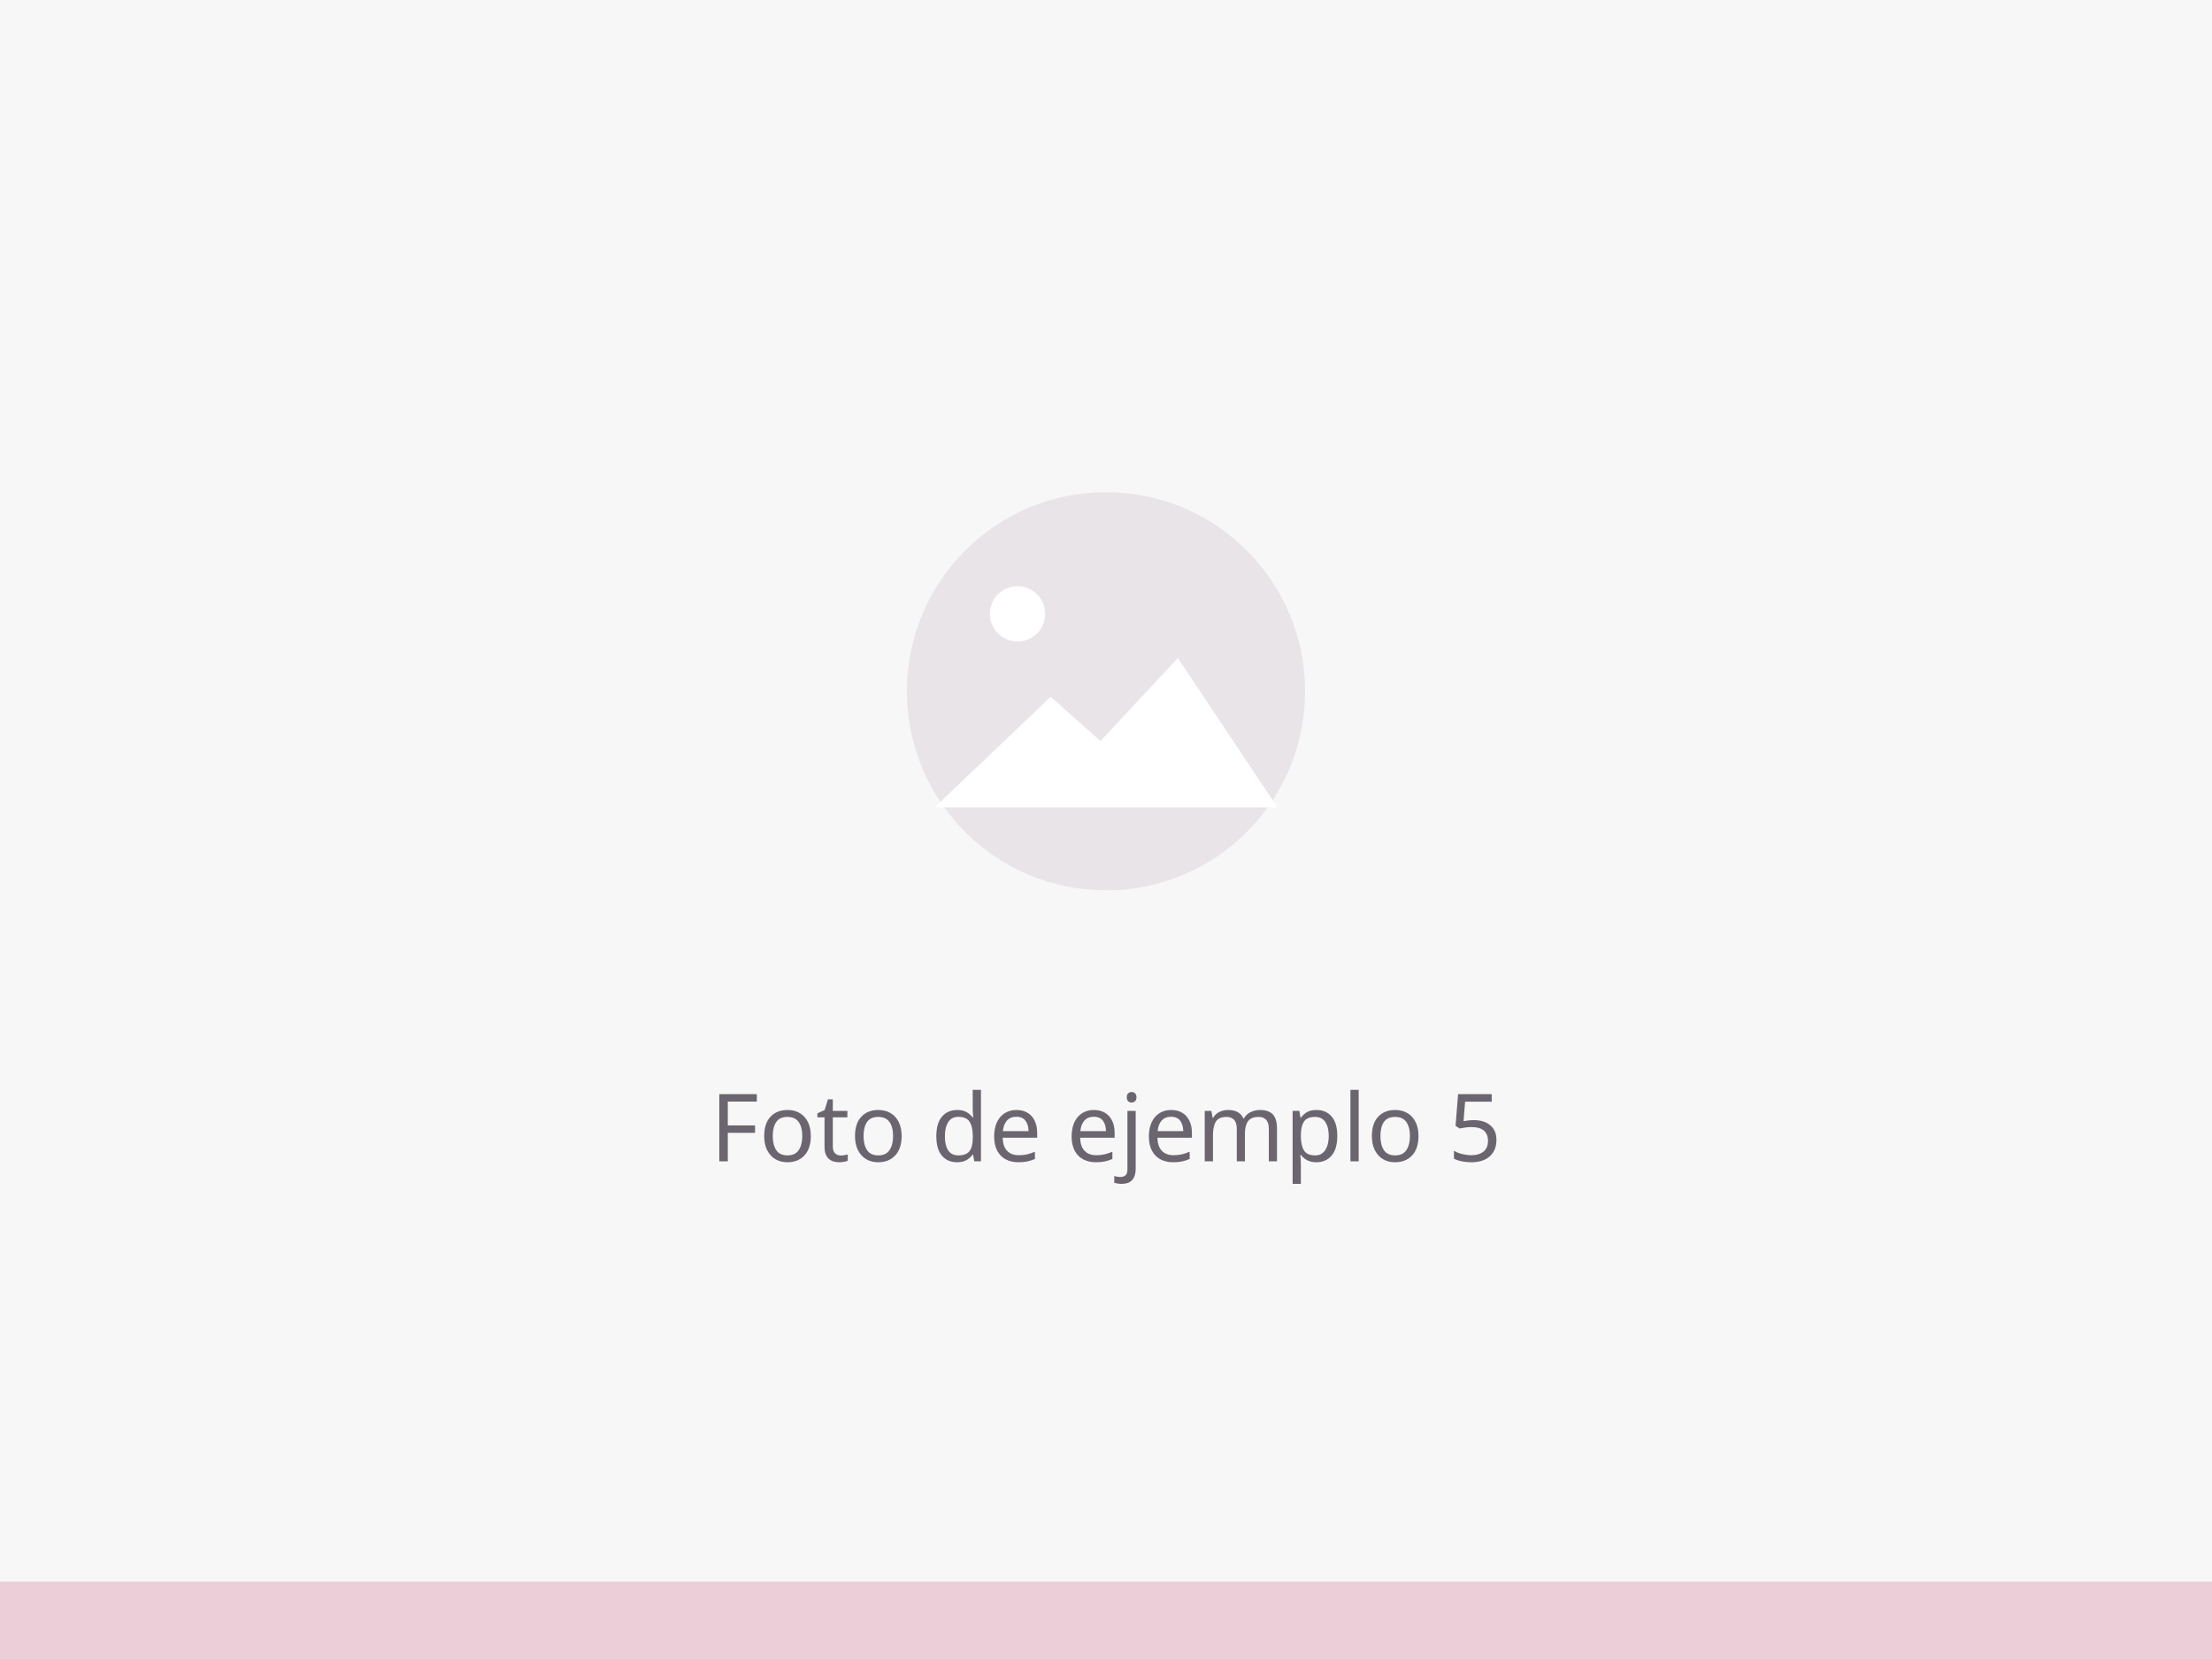
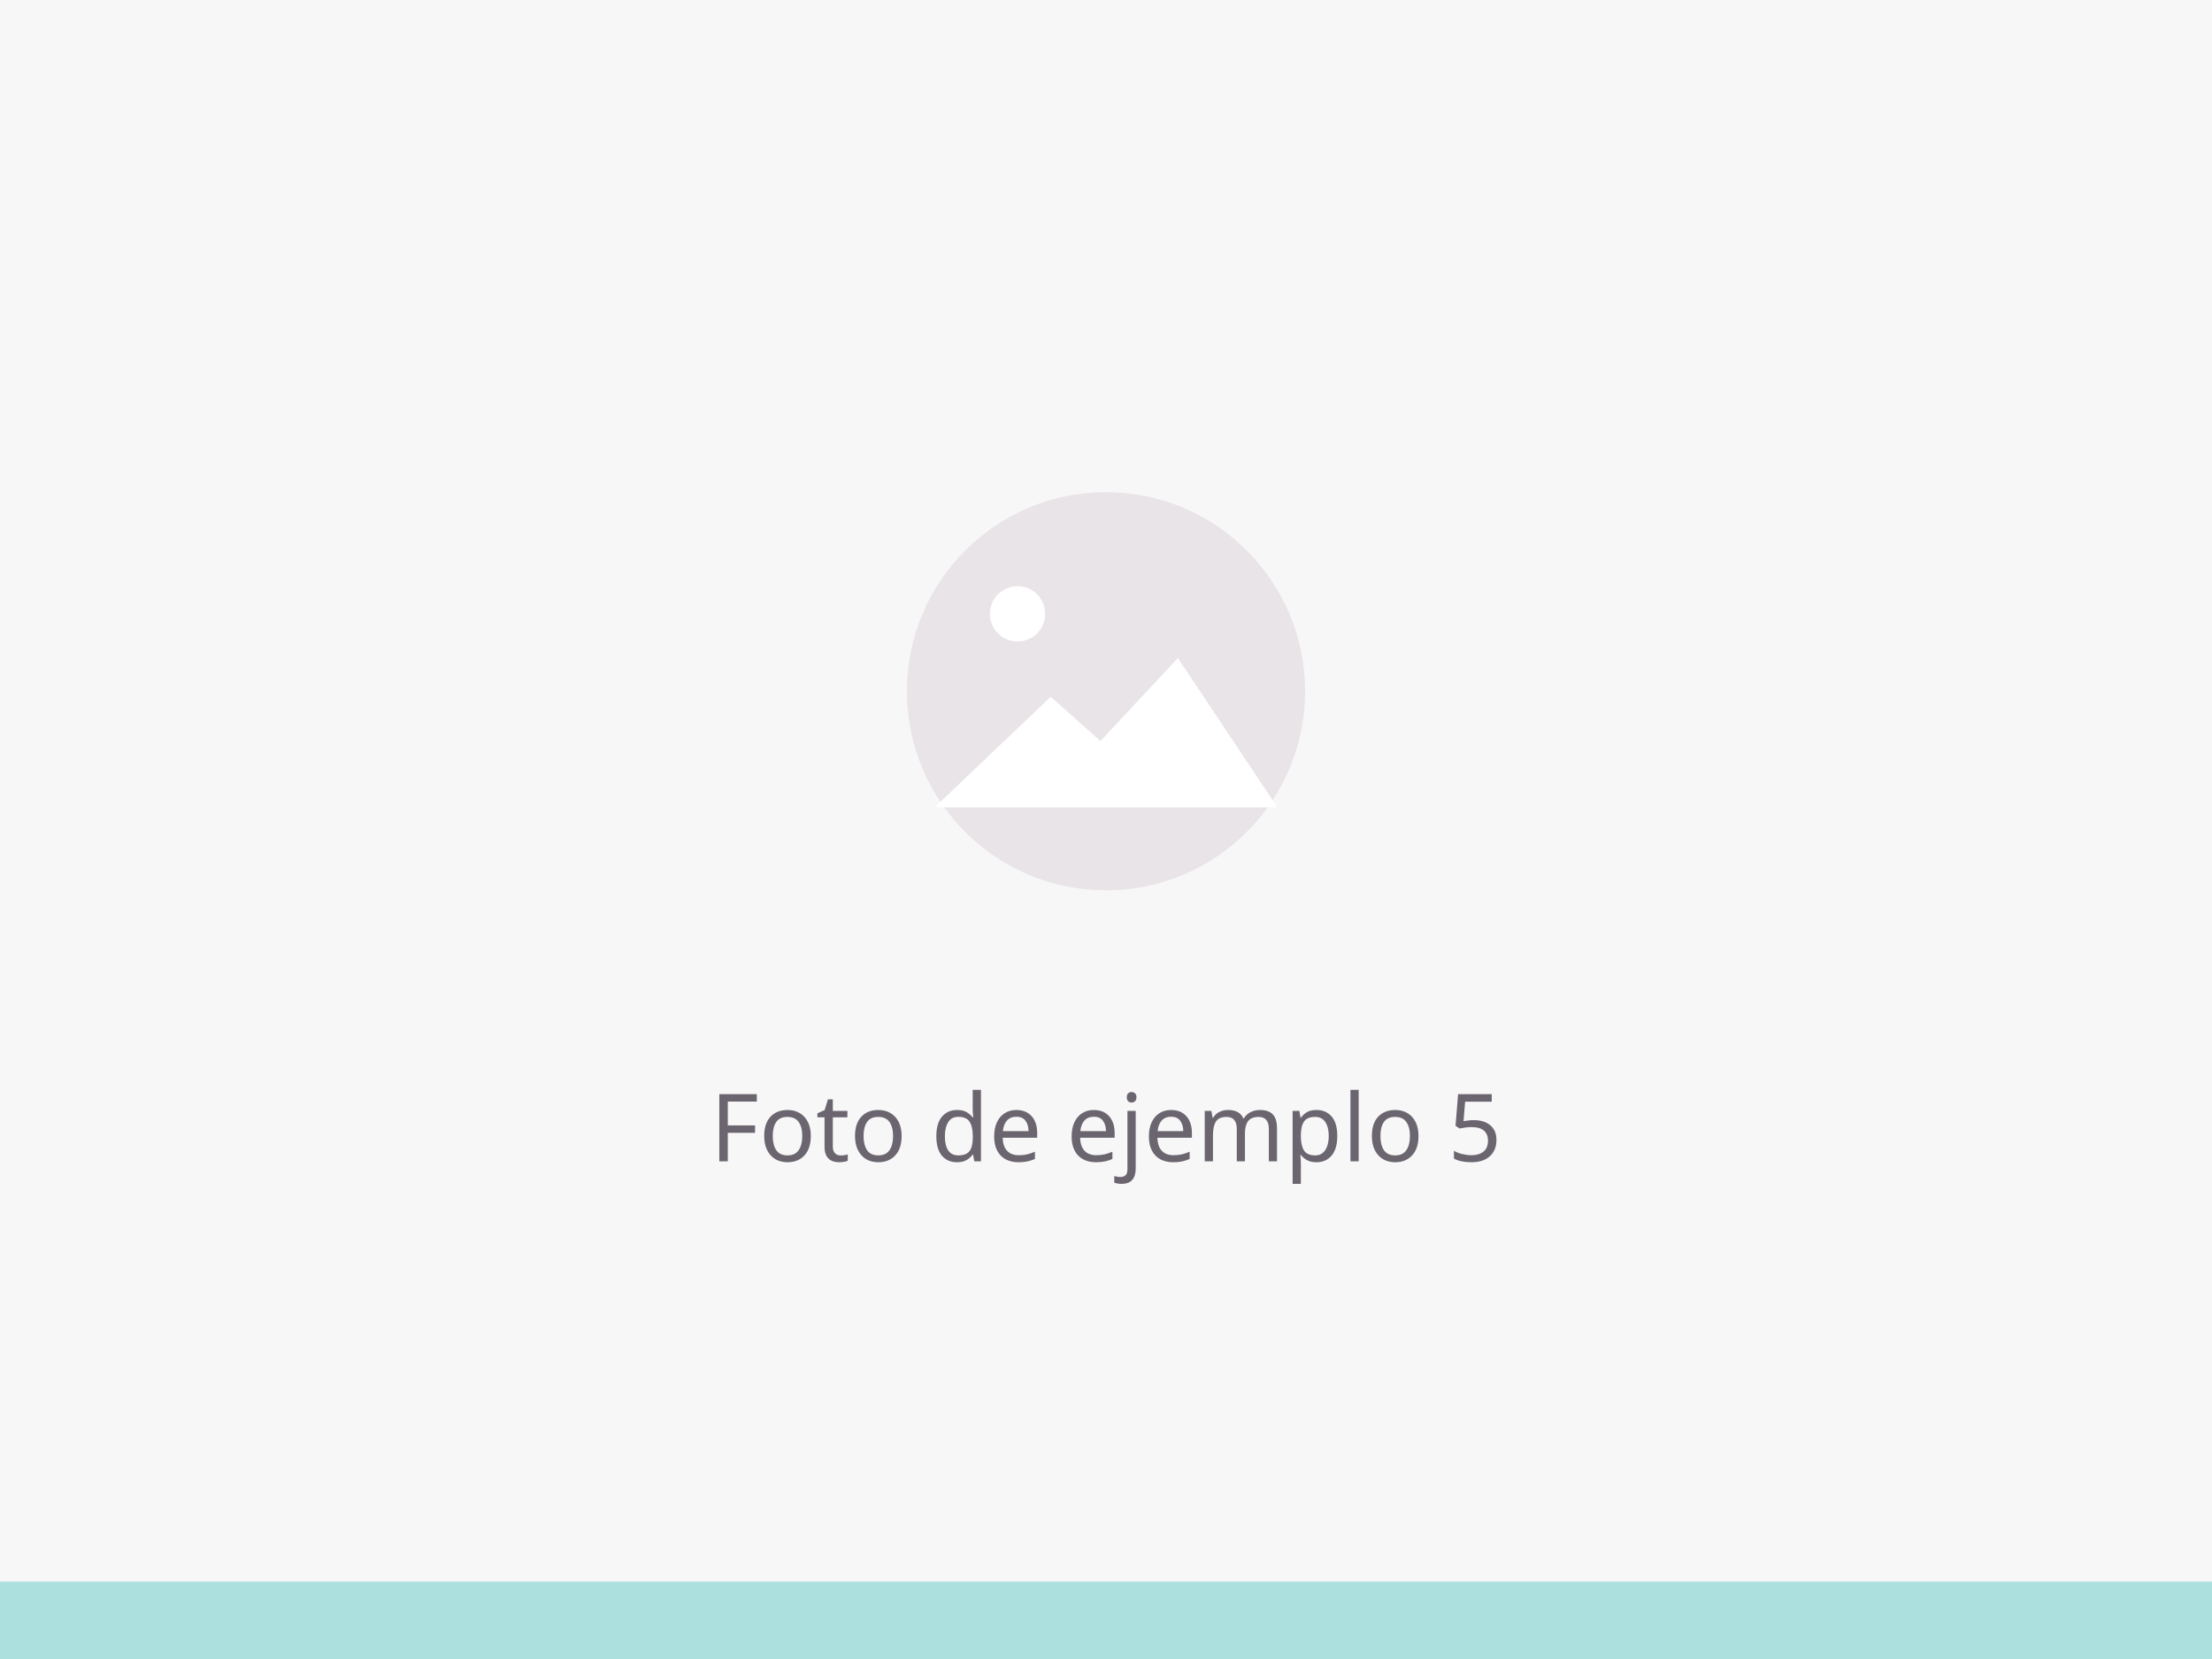
<svg xmlns="http://www.w3.org/2000/svg" width="800" height="600" viewBox="0 0 800 600">
  <rect width="800" height="600" fill="#F7F7F8" />
-   <rect x="0" y="572" width="800" height="28" fill="#DD92A8" opacity="0.4" />
+   <rect x="0" y="572" width="800" height="28" fill="#4DC4C0" opacity="0.45" />
  <circle cx="400" cy="250" r="72" fill="#E9E4E7" />
  <path d="M338 292 h124 l-36 -54 -28 30 -18 -16 z" fill="#FFFFFF" />
  <circle cx="368" cy="222" r="10" fill="#FFFFFF" />
  <text x="400" y="420" text-anchor="middle" font-family="sans-serif" font-size="34" fill="#6B6570">Foto de ejemplo 5</text>
</svg>
